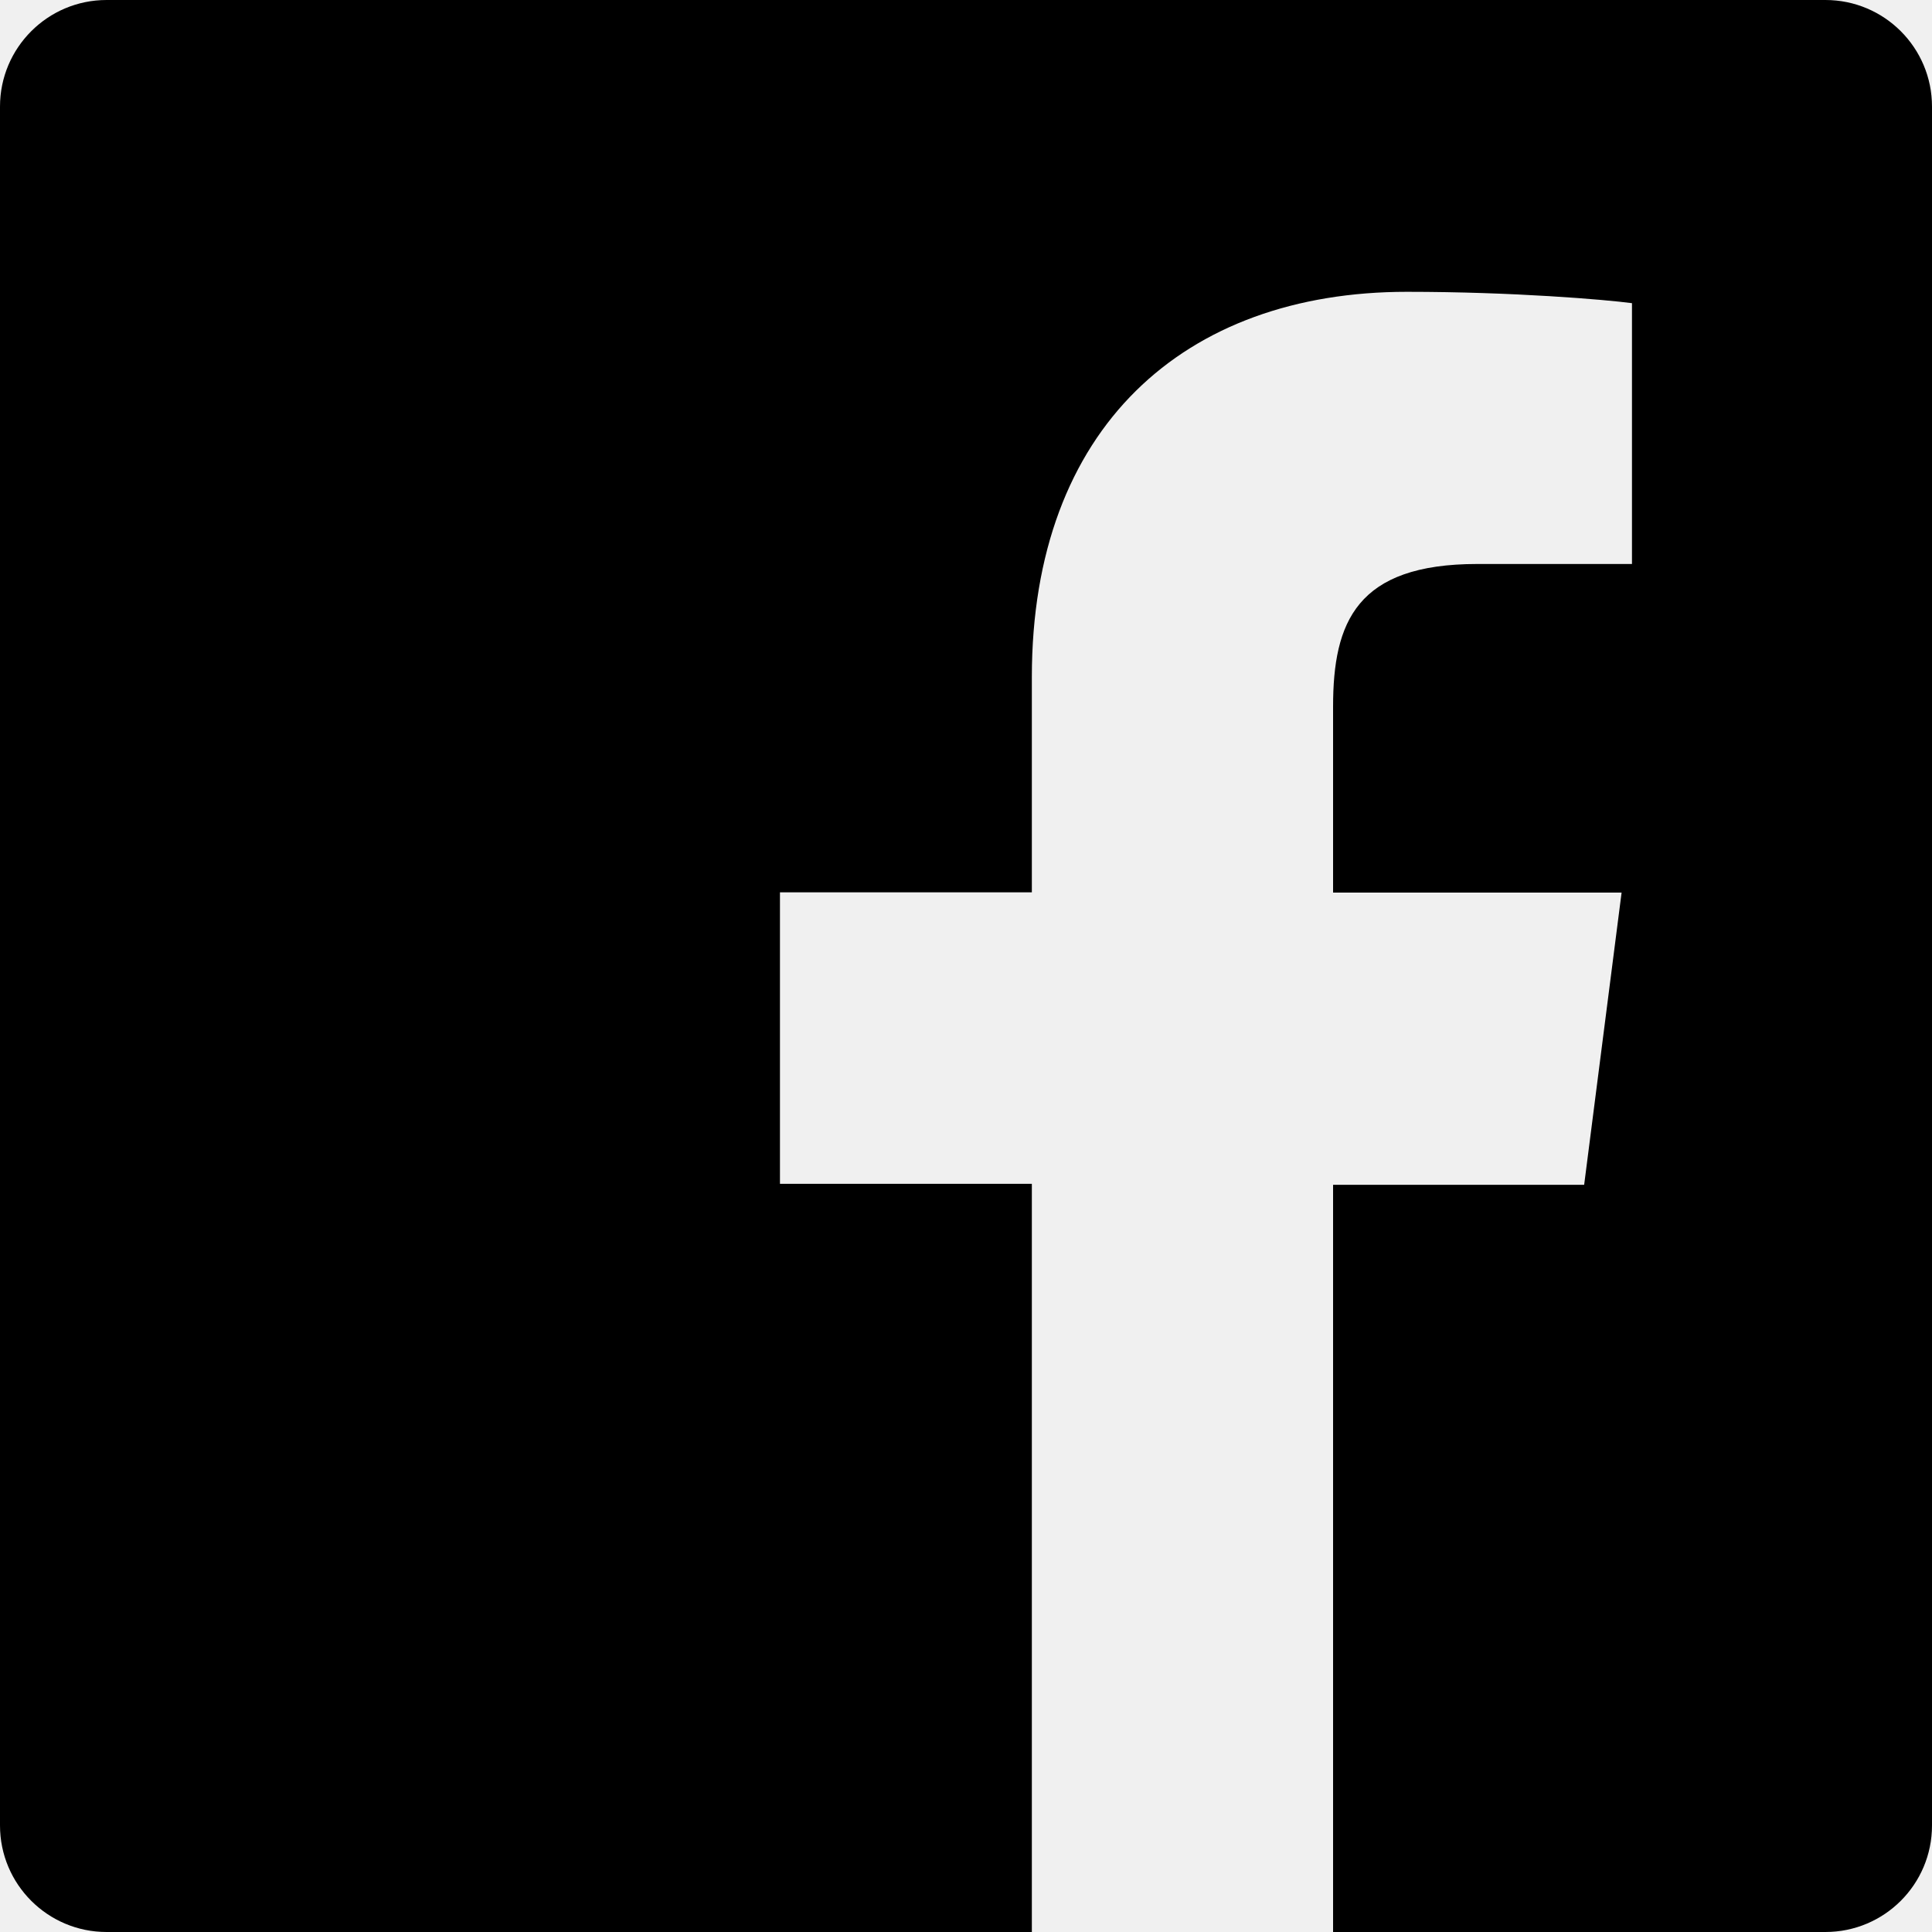
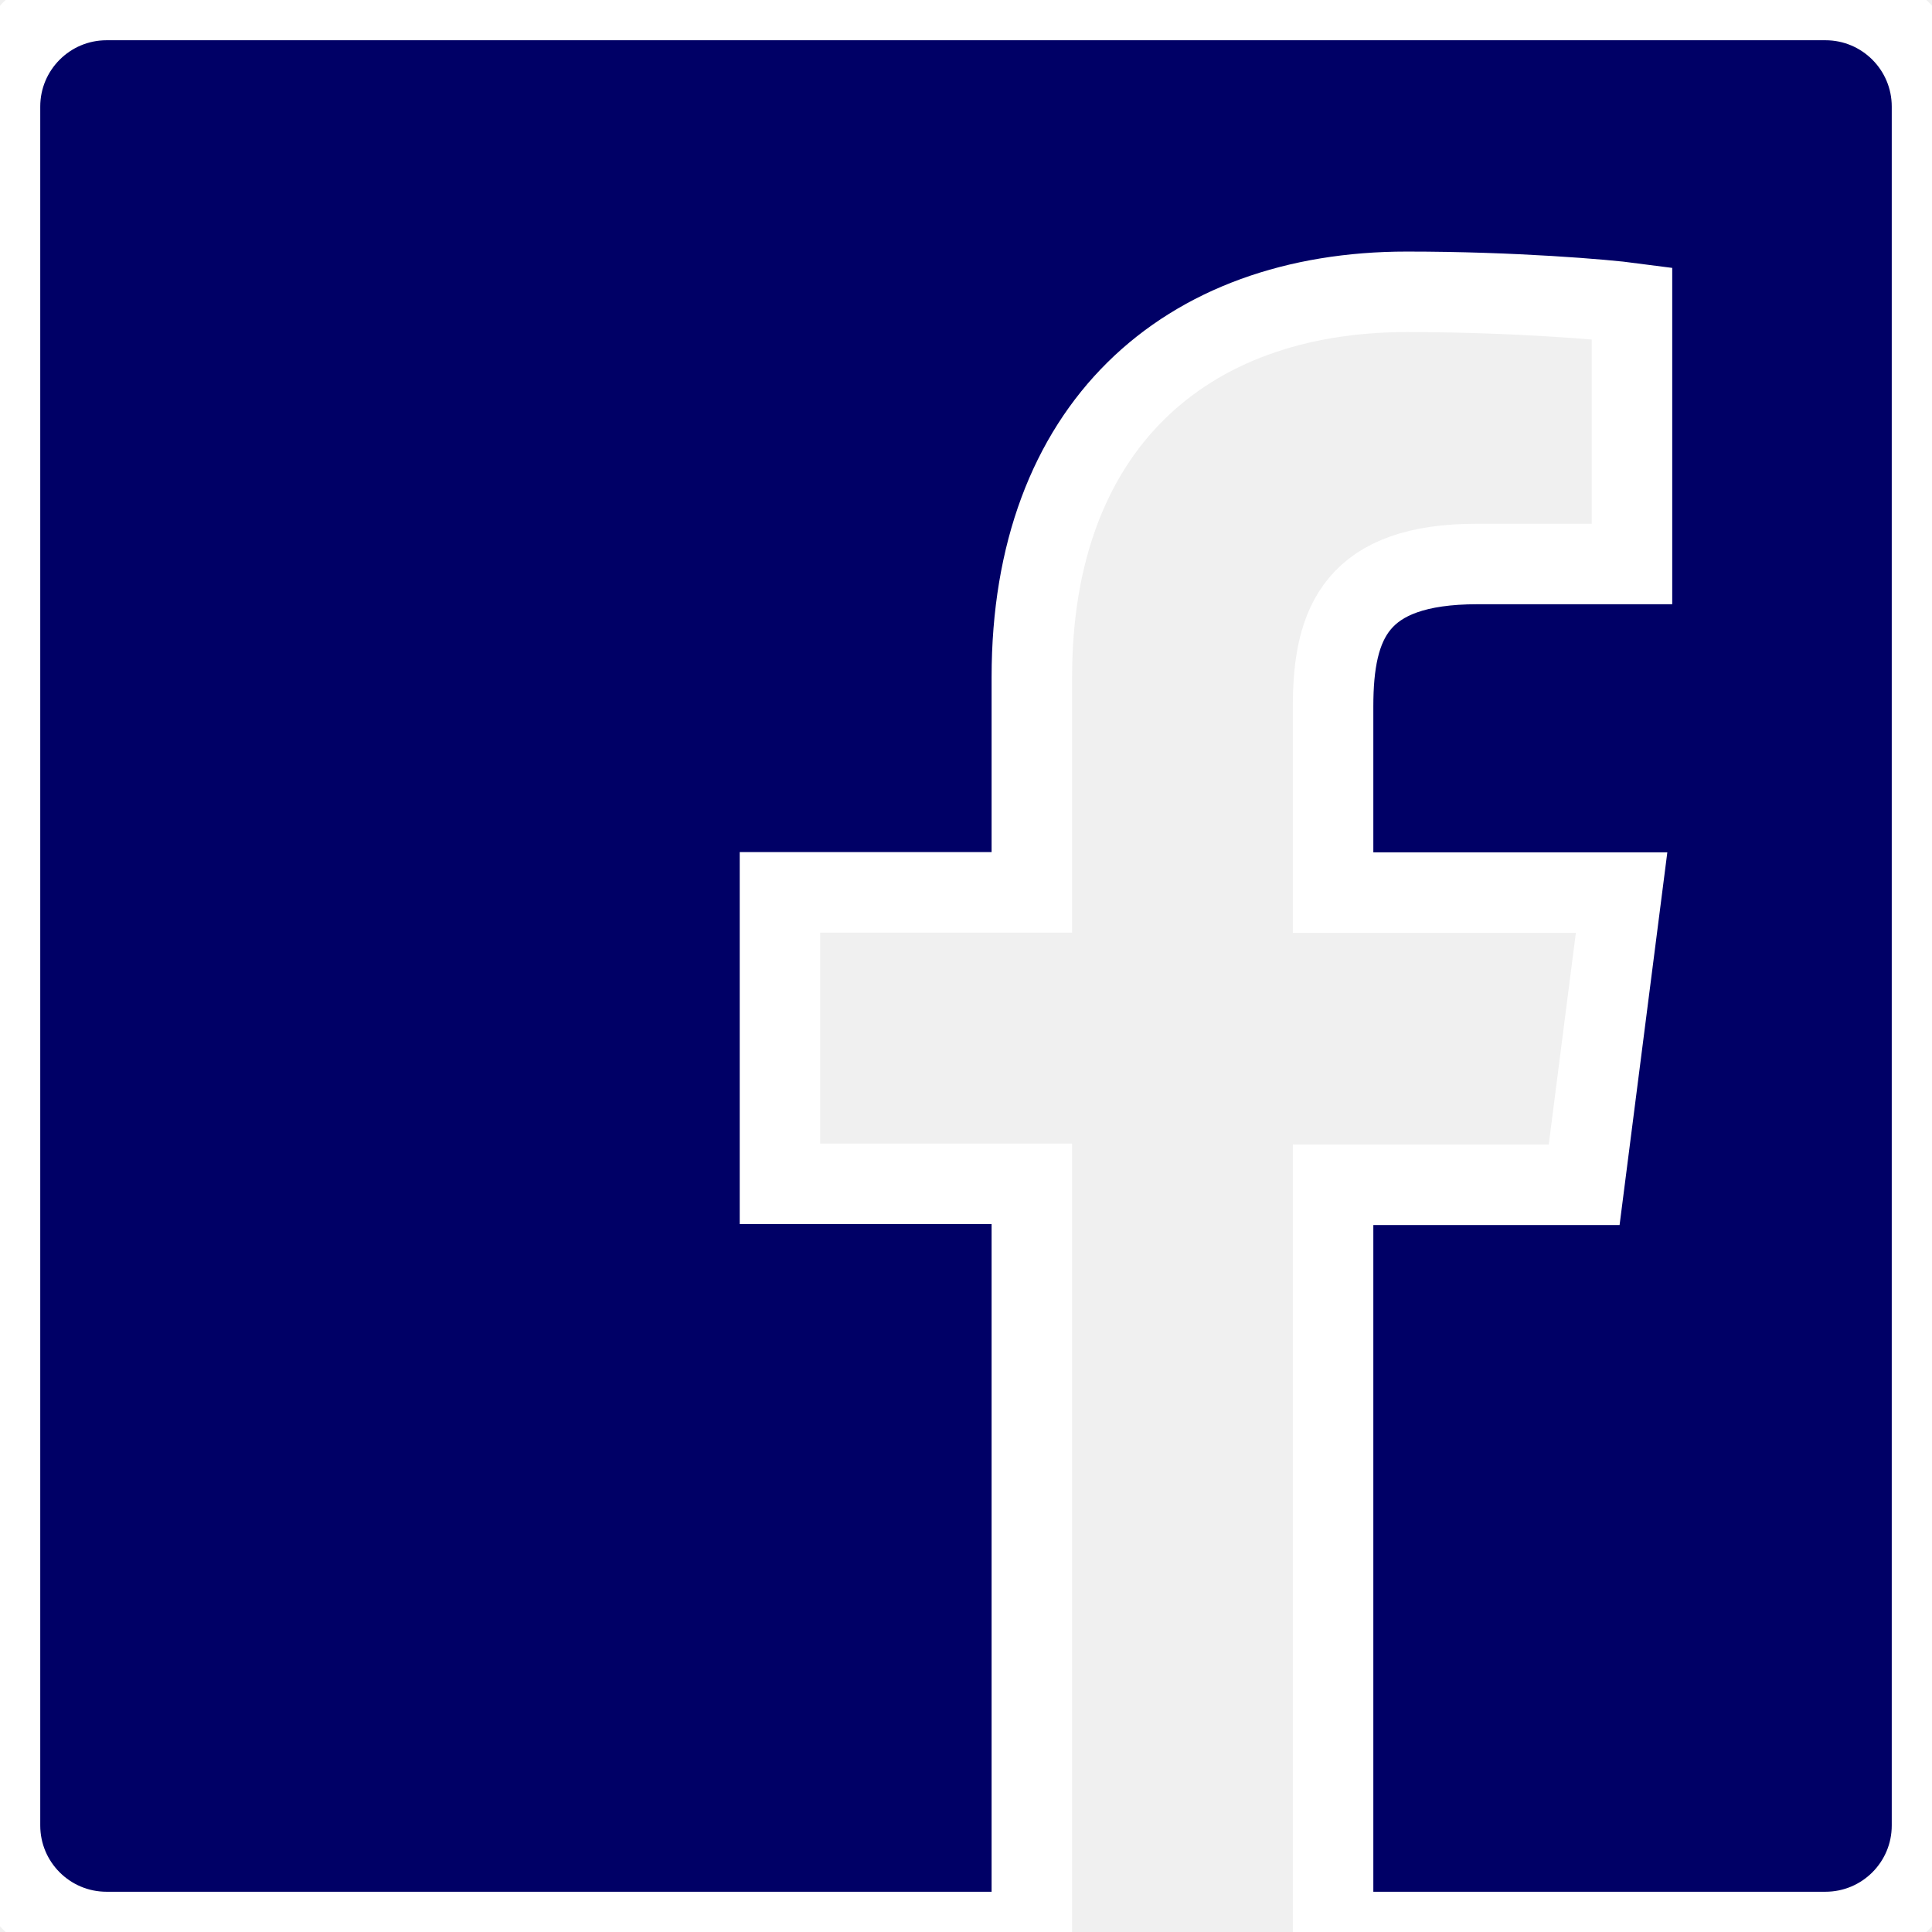
- <svg xmlns="http://www.w3.org/2000/svg" role="img" viewBox="0 0 24 24">
+ <svg xmlns="http://www.w3.org/2000/svg" role="img" viewBox="0 0 24 24" stroke="white" fill="#000066">
  <path d="M22.676 0H1.324C.593 0 0 .593 0 1.324v21.352C0 23.408.593 24 1.324 24h11.494v-9.294H9.689v-3.621h3.129V8.41c0-3.099 1.894-4.785 4.659-4.785 1.325 0 2.464.097 2.796.141v3.24h-1.921c-1.5 0-1.792.721-1.792 1.771v2.311h3.584l-.465 3.63H16.56V24h6.115c.733 0 1.325-.592 1.325-1.324V1.324C24 .593 23.408 0 22.676 0" />
</svg>
